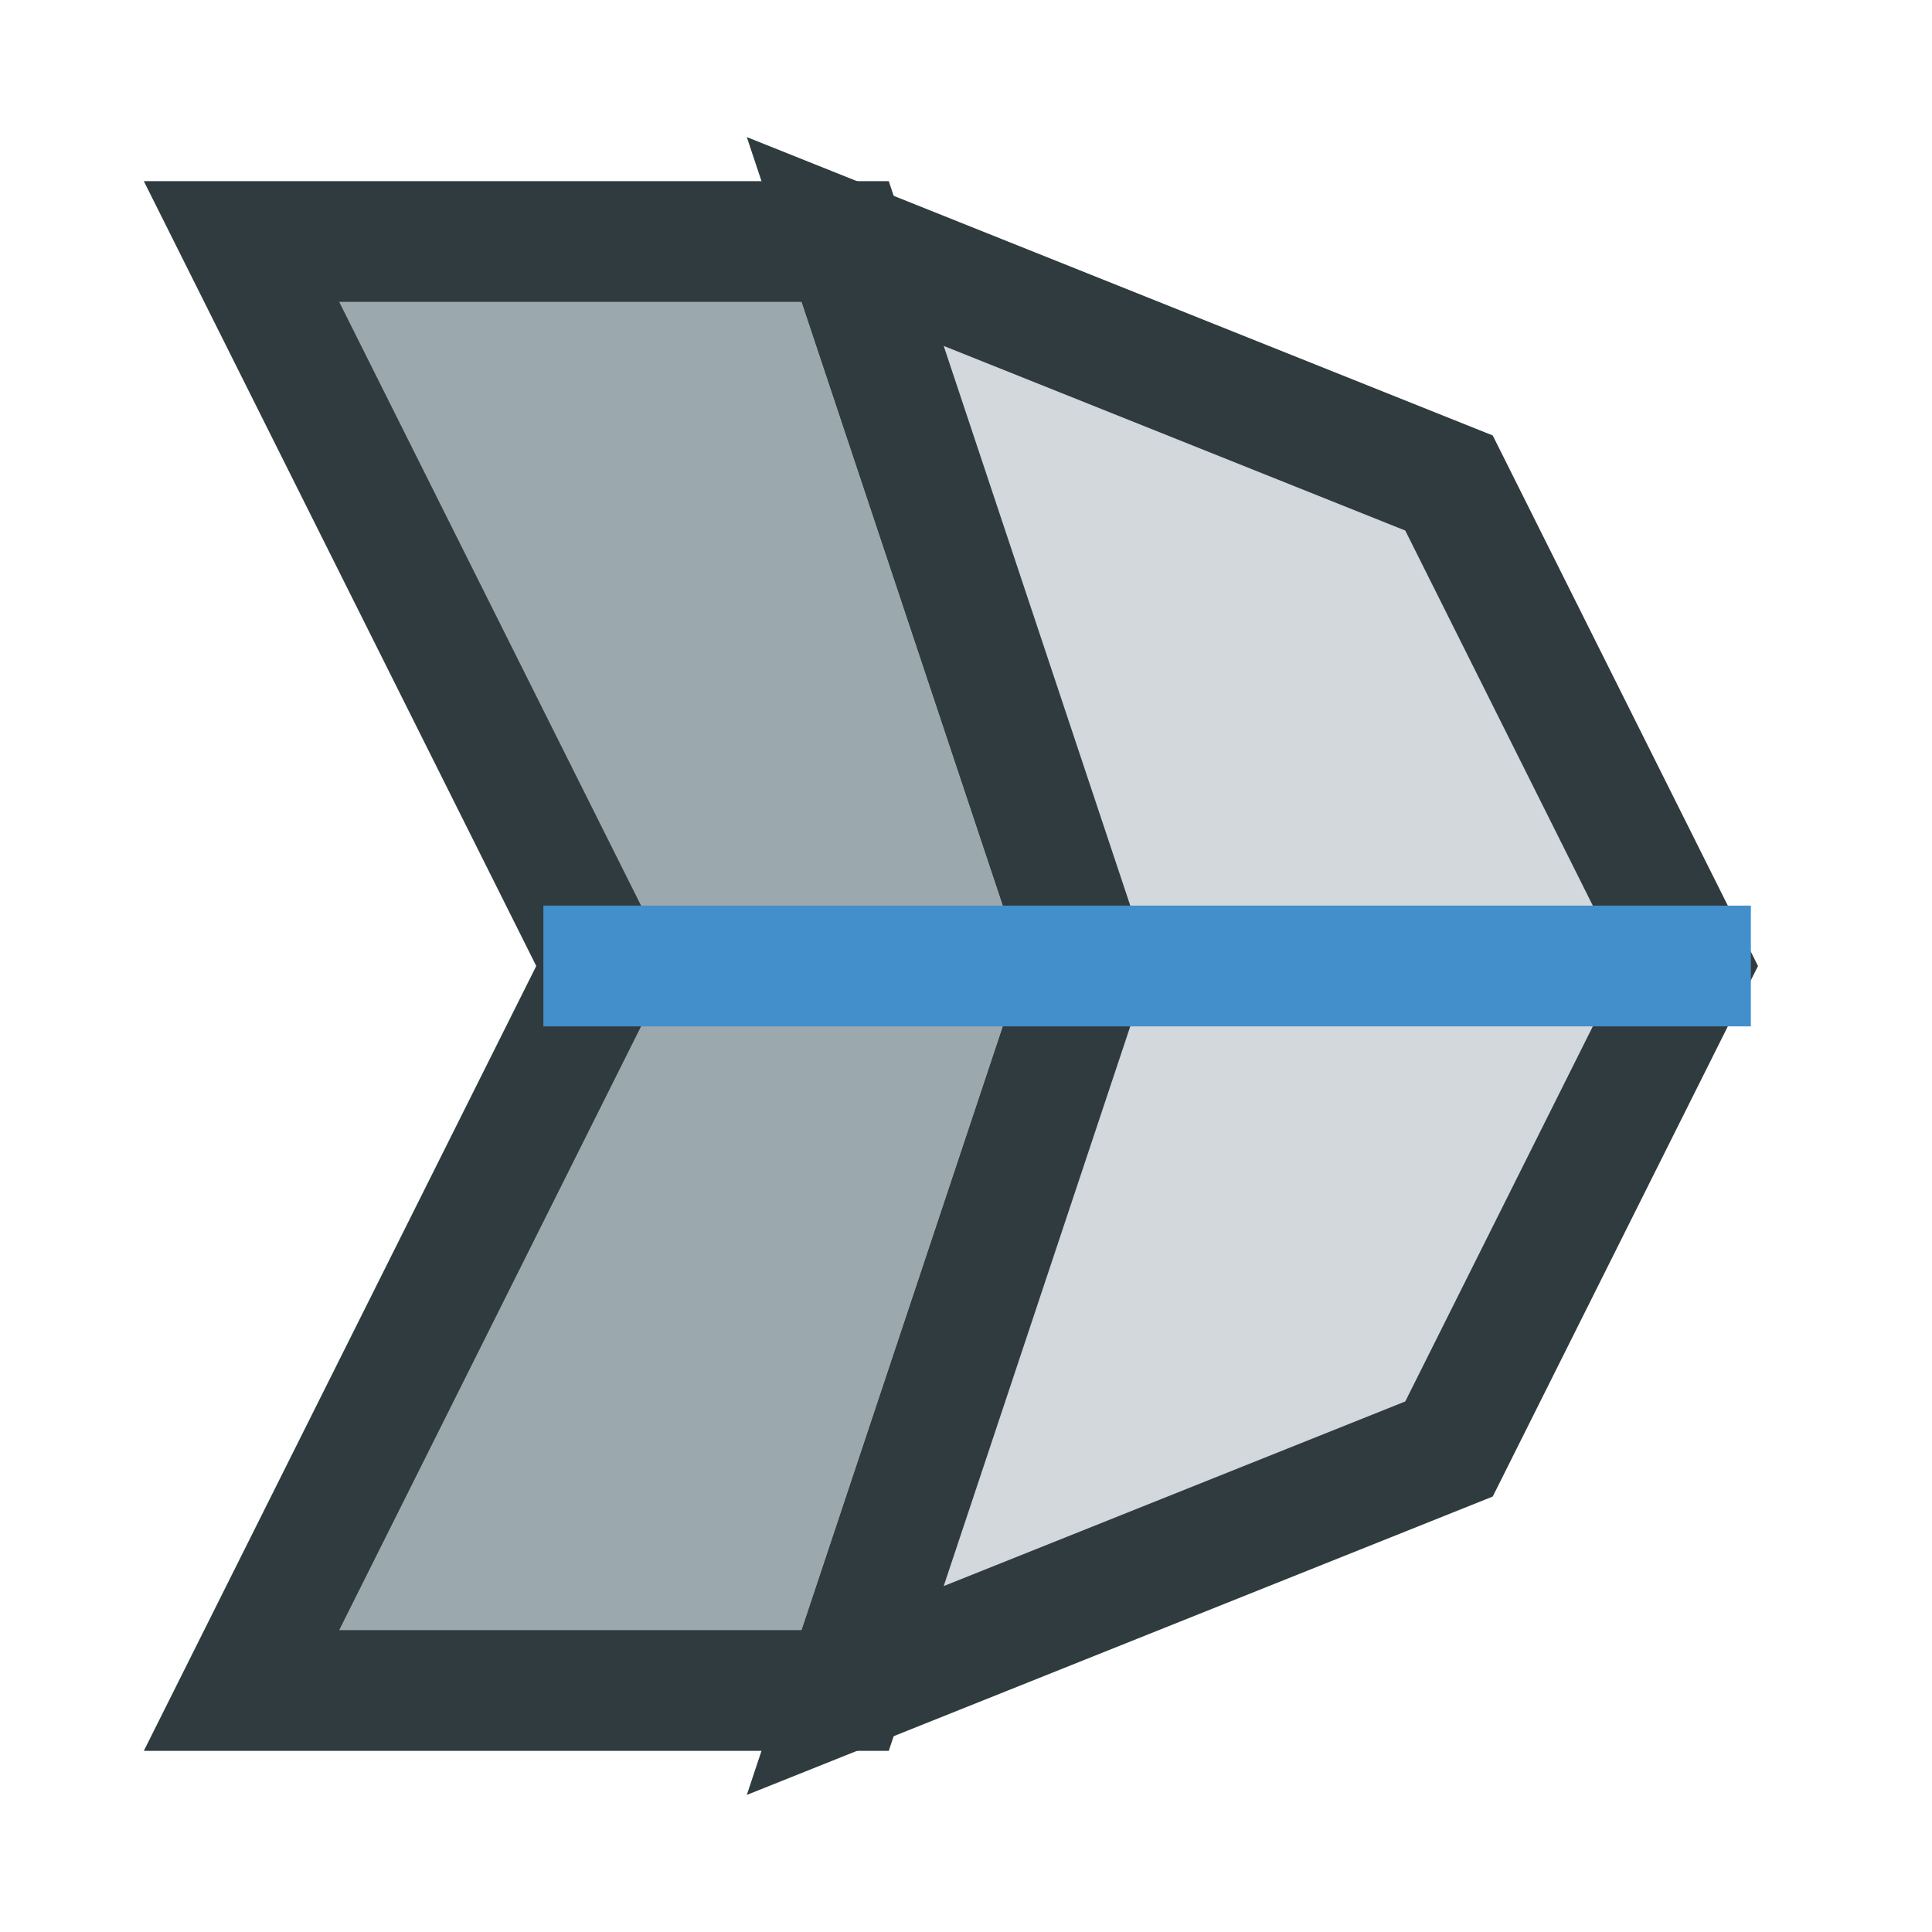
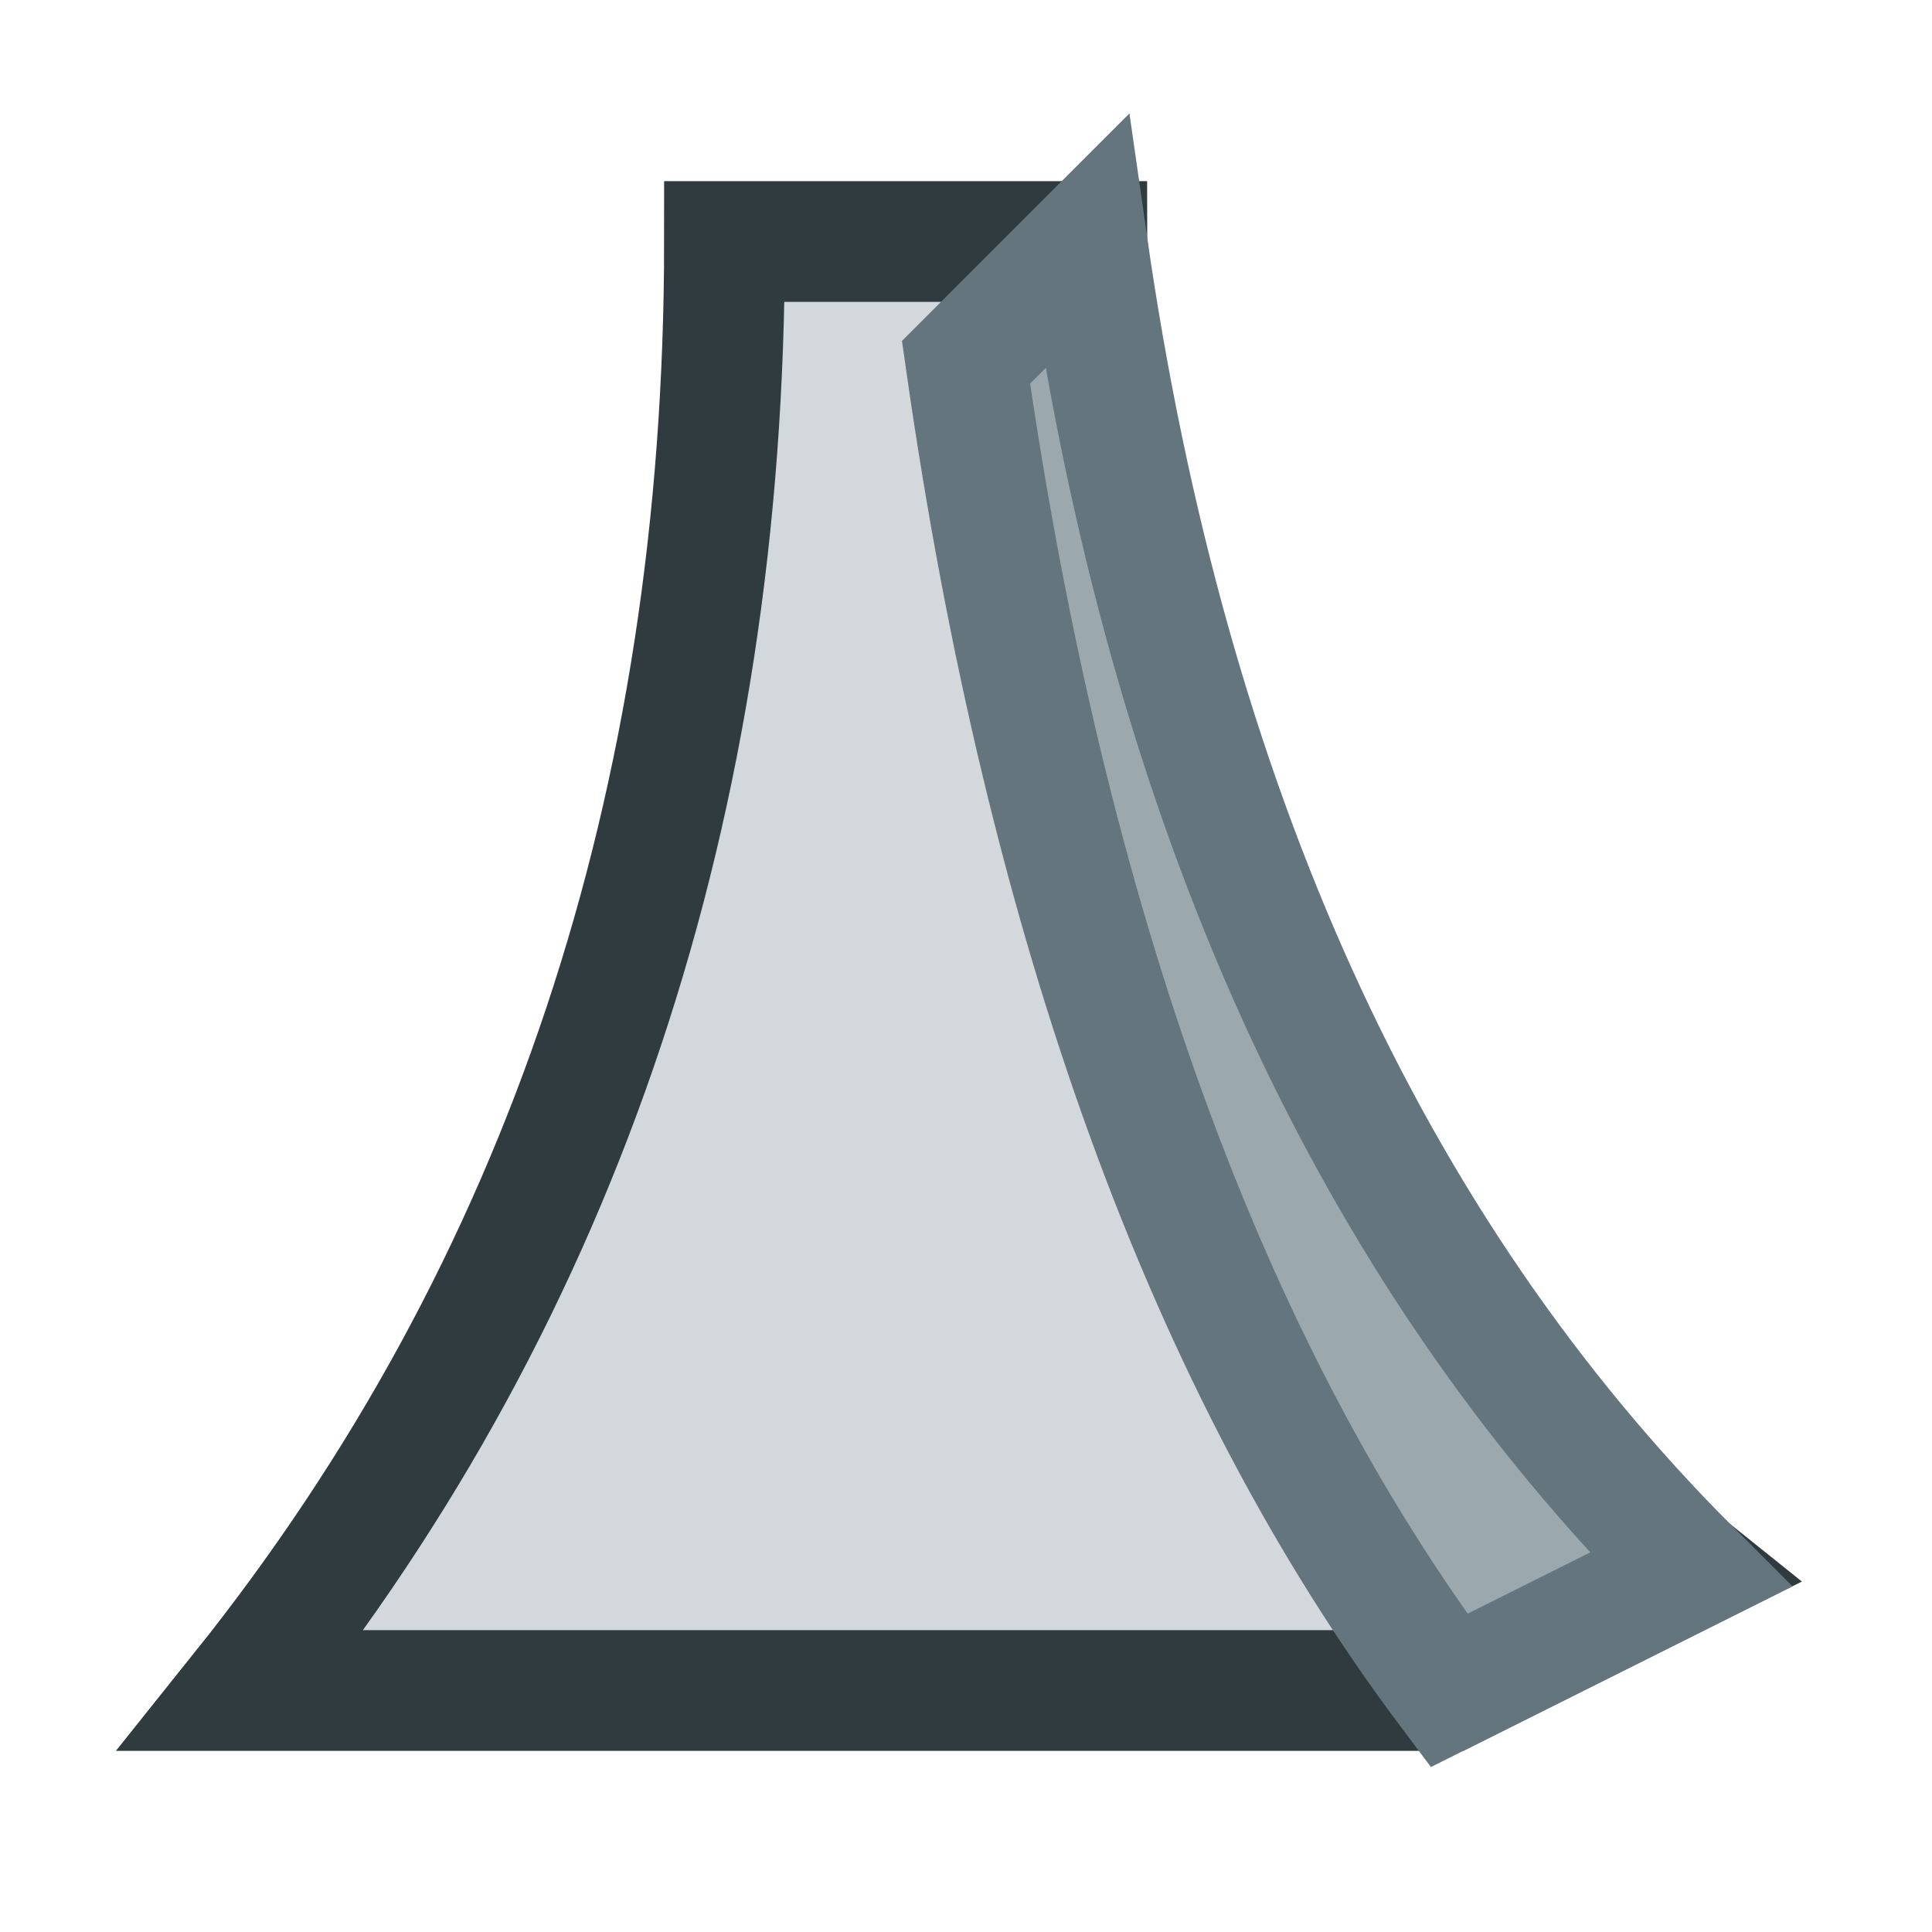
<svg xmlns="http://www.w3.org/2000/svg" width="32" height="32" viewBox="0 0 16 16">
  <g stroke-linecap="square" stroke-linejoin="miter">
-     <polygon points="2,2 7,2 9,8 7,14 2,14 5,8" fill="#9ba8ae" stroke="#303b40" stroke-width="1" />
-     <polygon points="7,2 12,4 14,8 12,12 7,14 9,8" fill="#d2d8db" stroke="#303b40" stroke-width="1" />
-     <path d="M5 8 9 8 14 8" fill="none" stroke="#428fcb" stroke-width="1" />
+     <path d="M6 2 H9 Q9 9 14 13 L12 14 H2 Q6 9 6 2 Z" fill="#d2d8db" stroke="#303b40" stroke-width="1" />
+     <path d="M9 2 Q10 9 14 13 L12 14 Q9 10 8 3 Z" fill="#9ba8ae" stroke="#64757e" stroke-width="1" />
  </g>
</svg>
